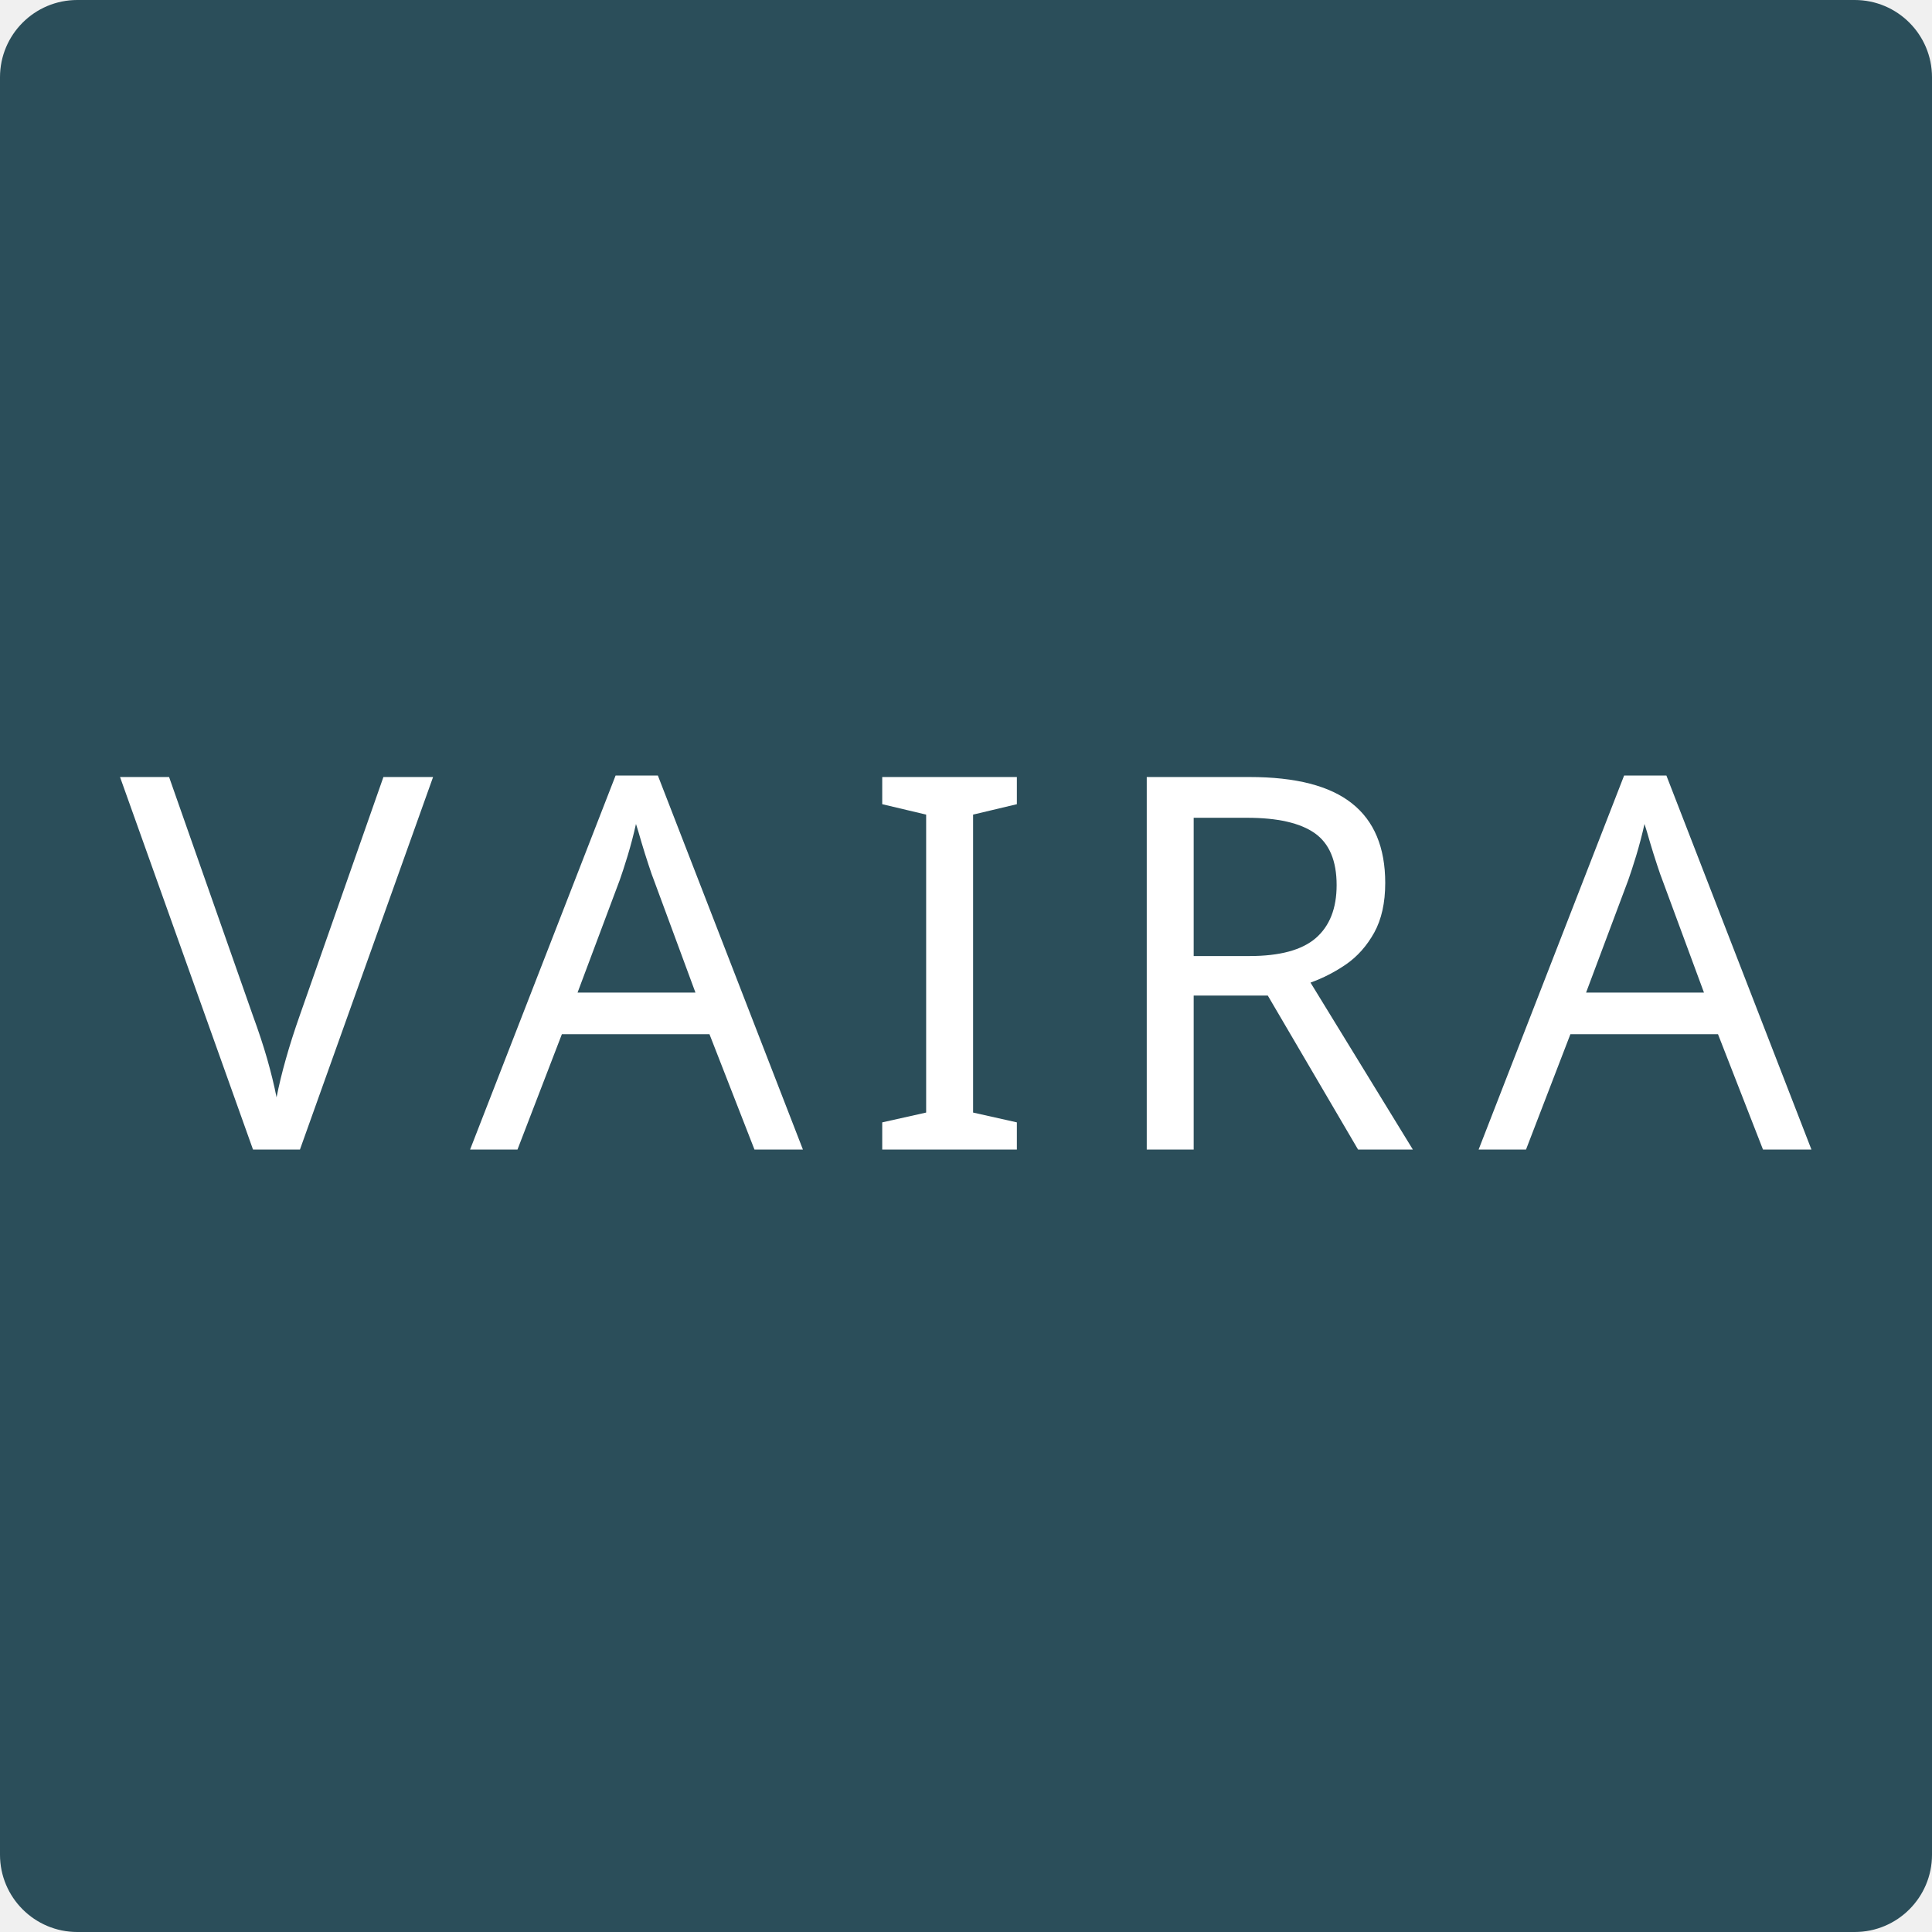
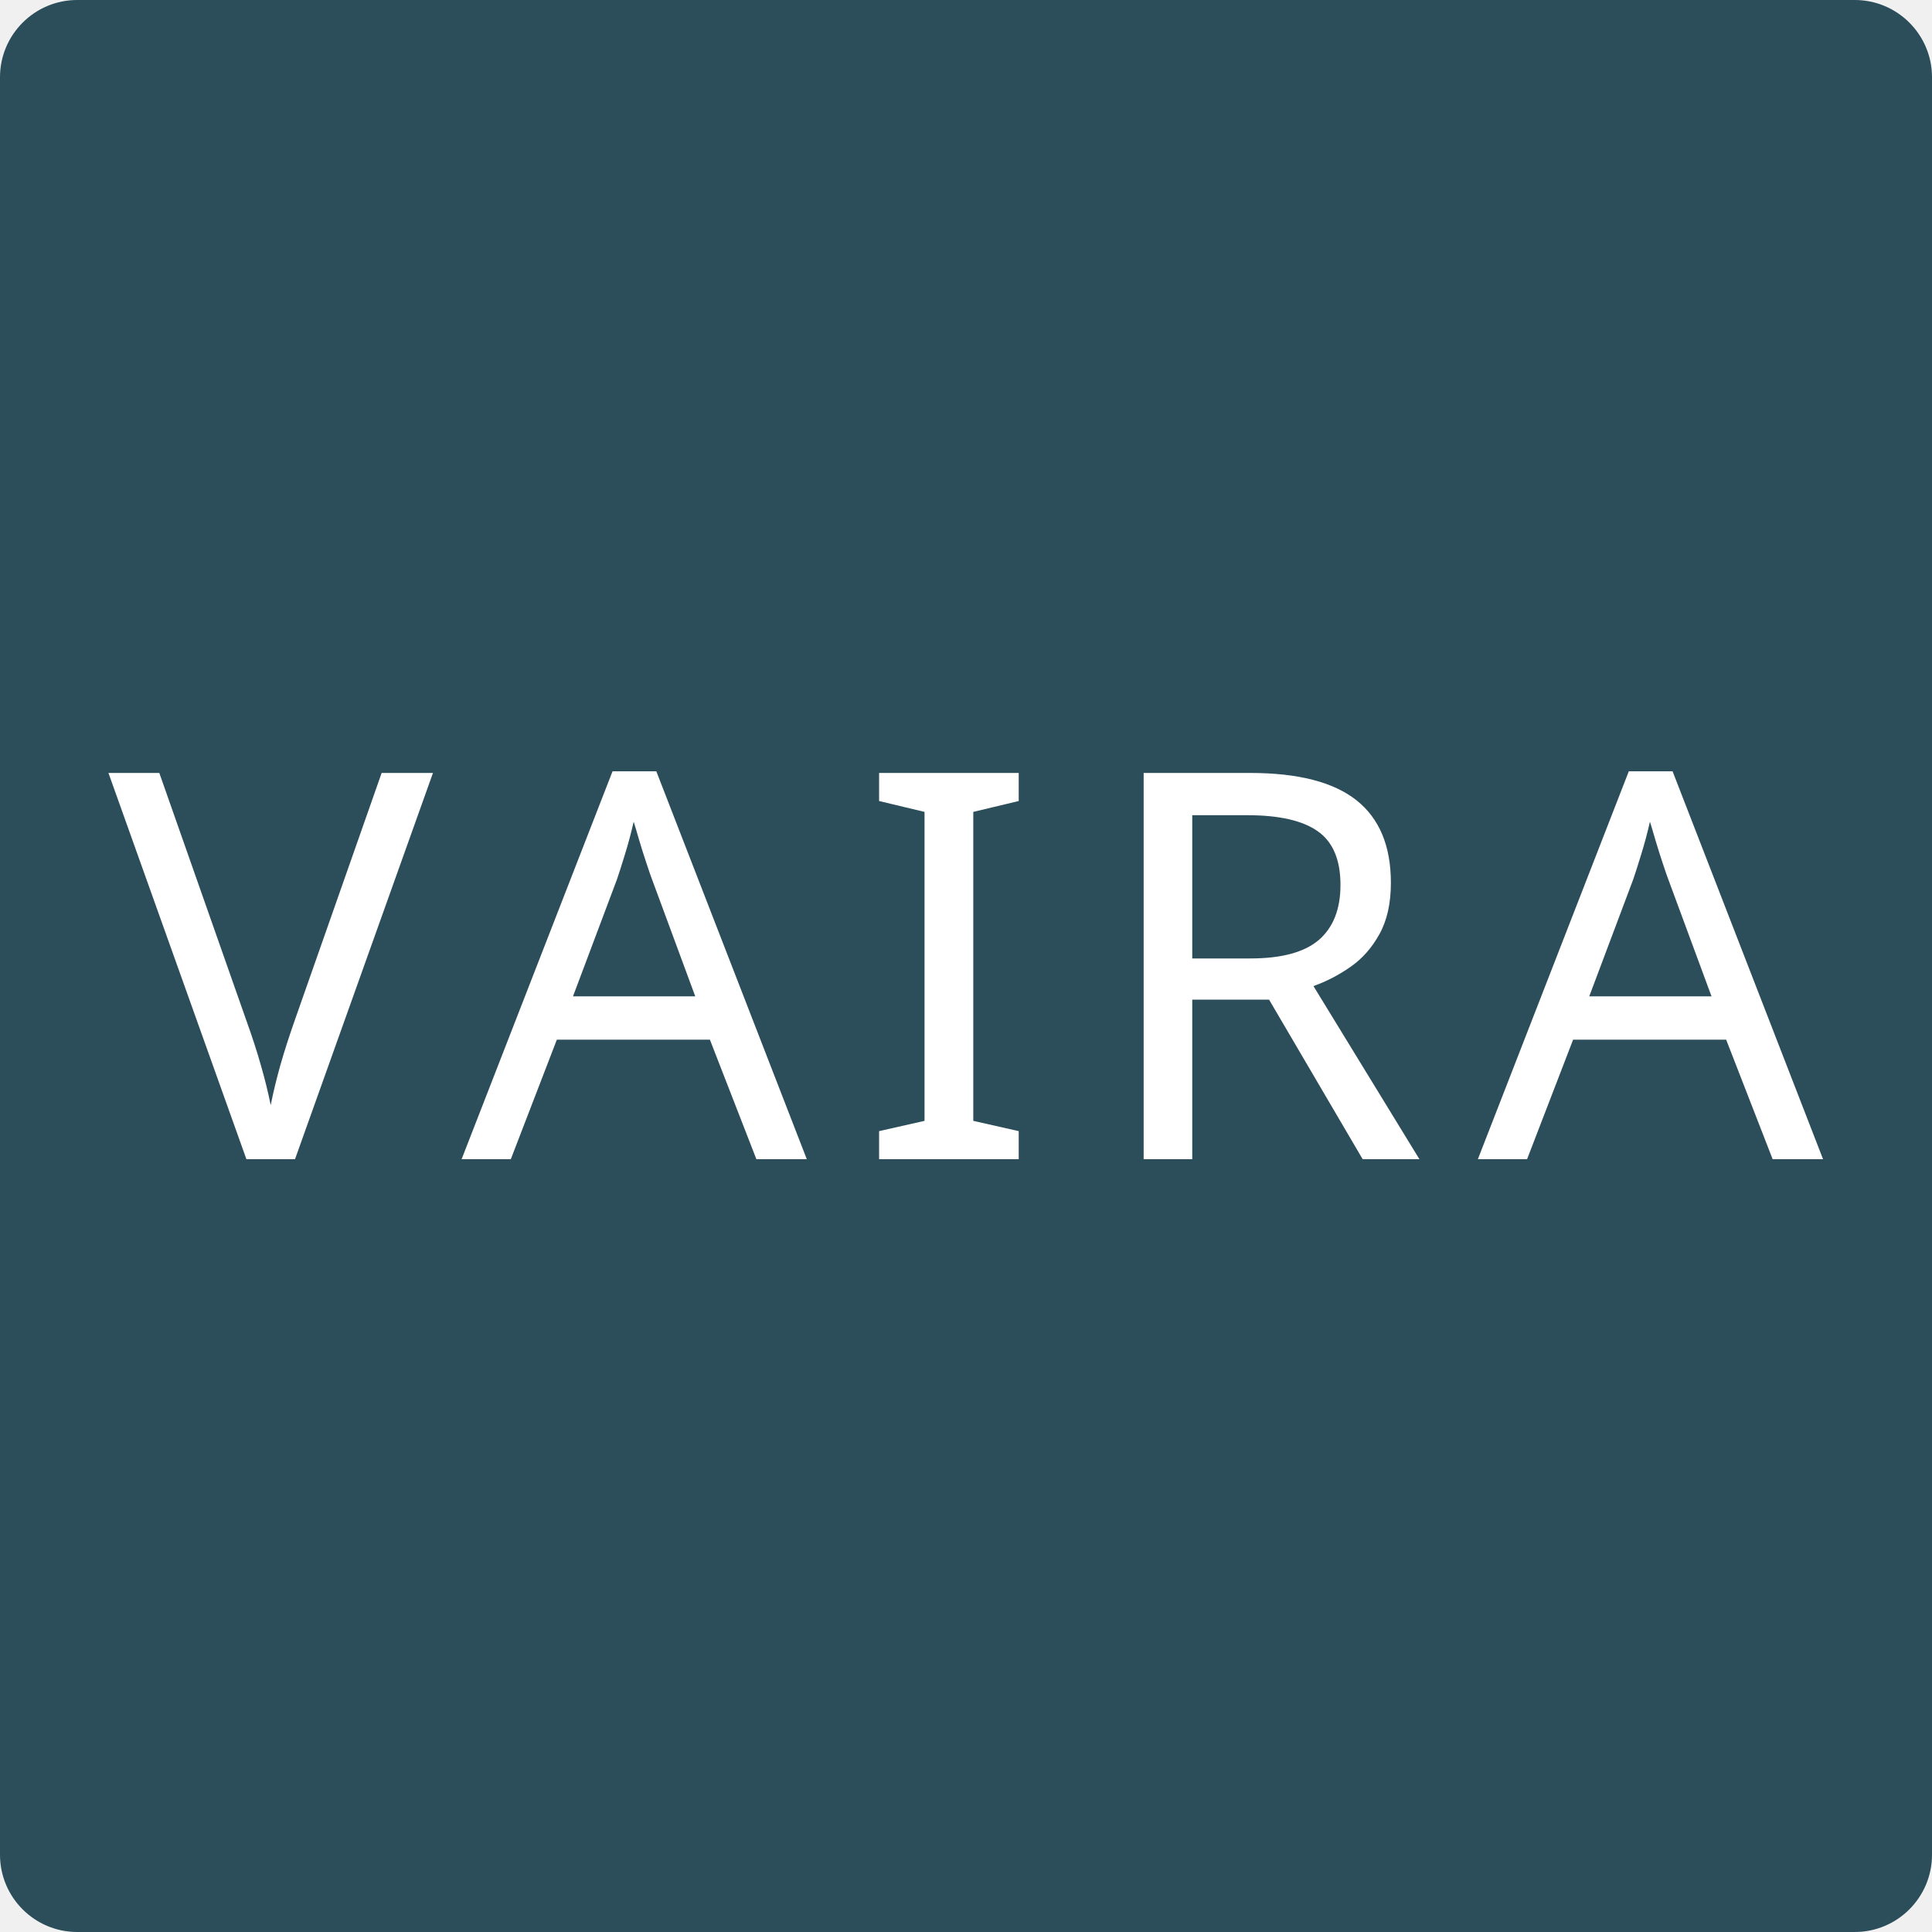
<svg xmlns="http://www.w3.org/2000/svg" width="200mm" height="200mm" viewBox="0 0 200 200">
  <rect width="200" height="200" rx="8" ry="8" fill="#2b4e5a" />
-   <text x="100" y="119" font-family="Public Sans" font-size="54" letter-spacing="6.0" text-anchor="middle" fill="#ffffff">
+   <text x="100" y="120" font-family="Public Sans" font-size="56" letter-spacing="5.2" text-anchor="middle" fill="#ffffff">
    VAIRA
  </text>
</svg>
